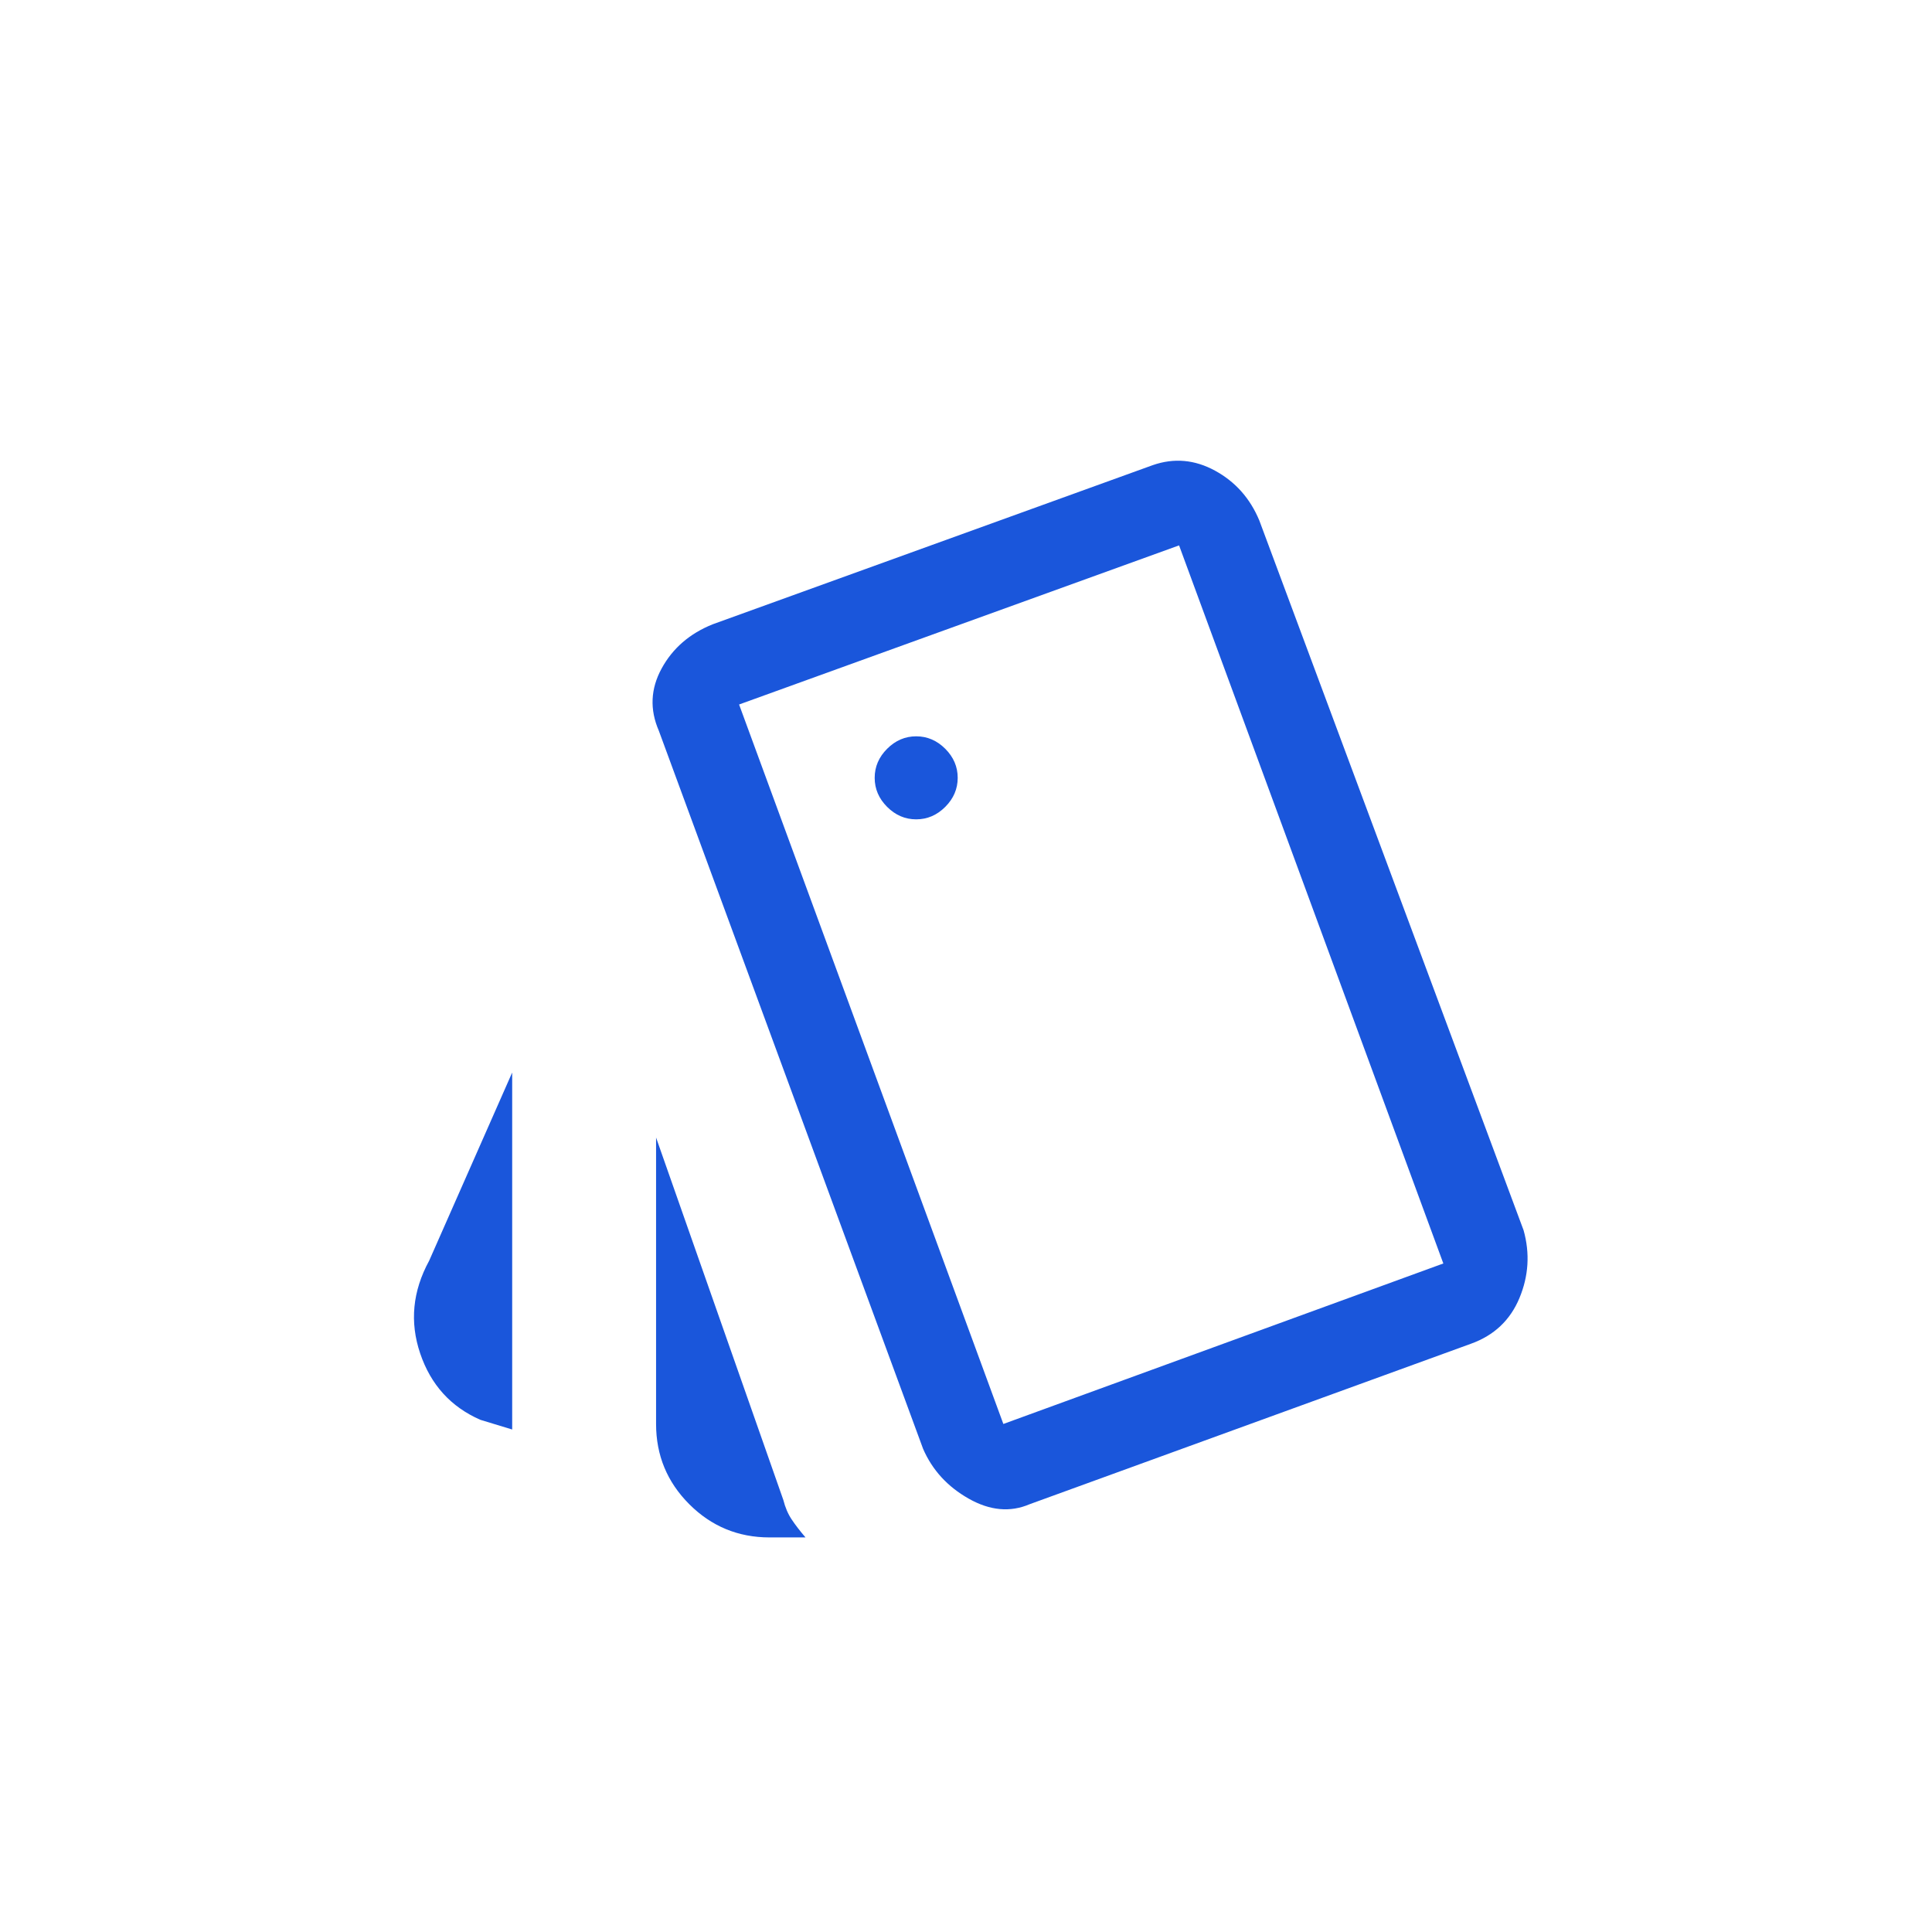
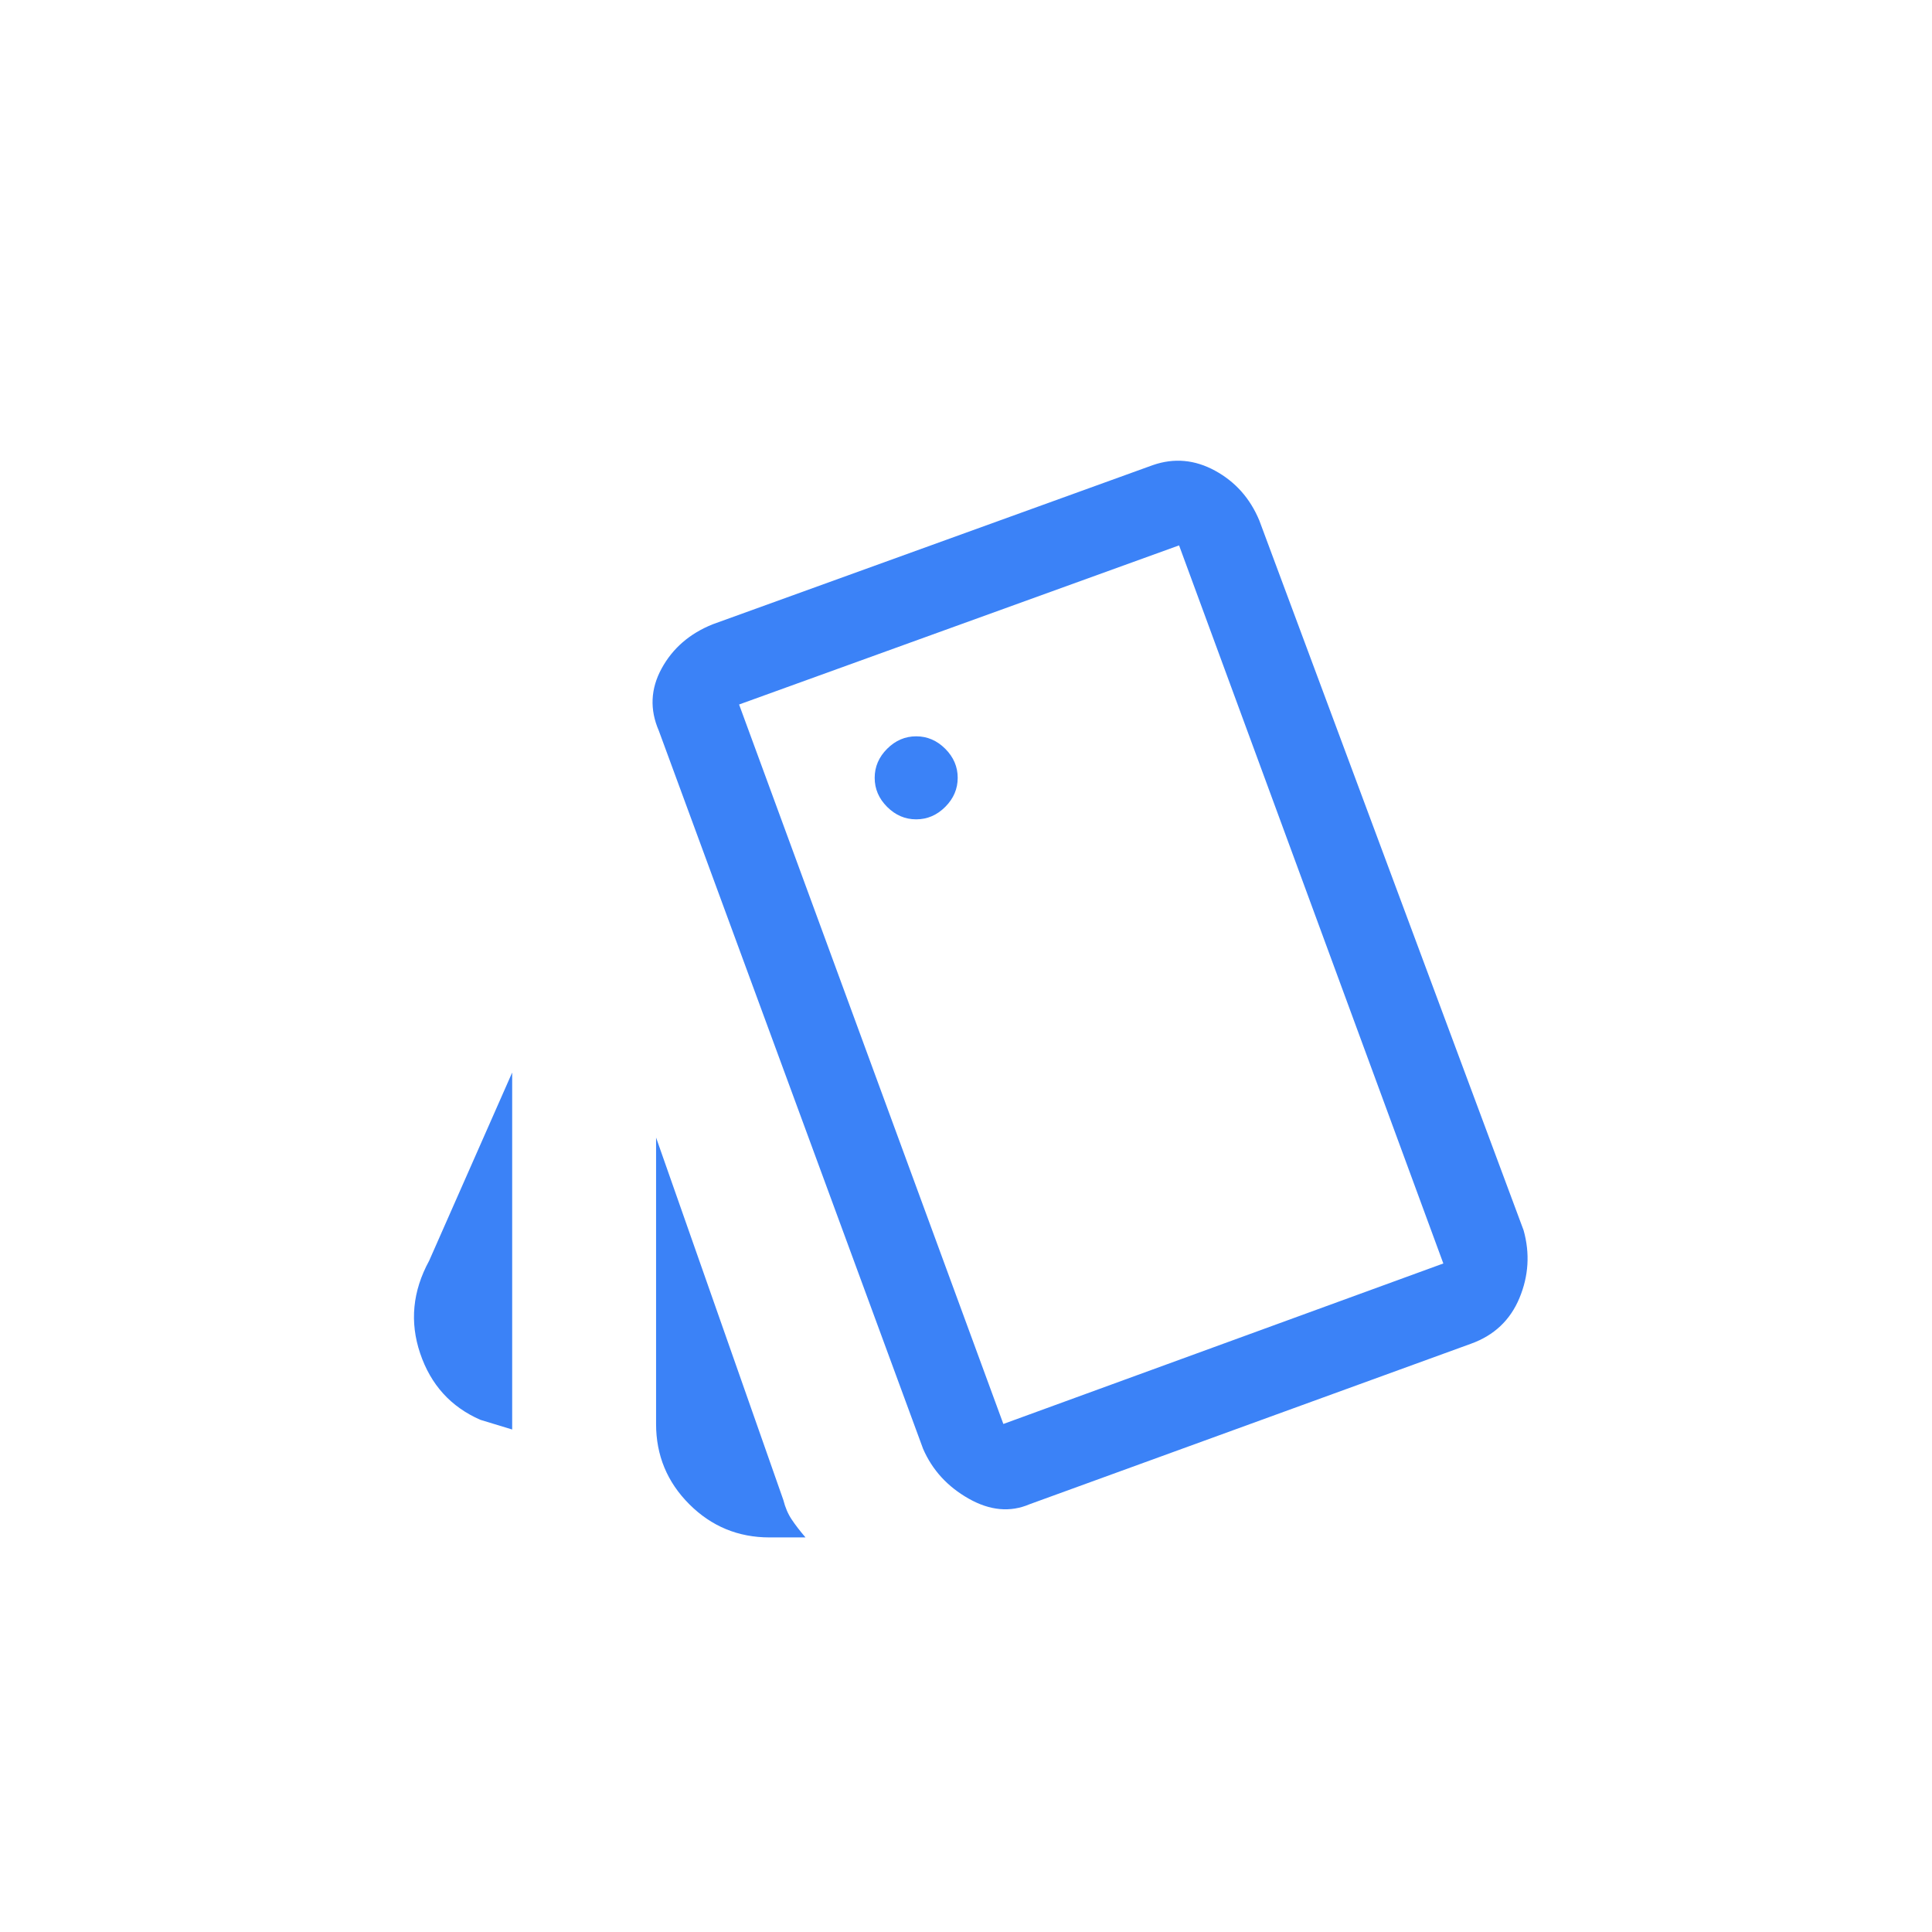
<svg xmlns="http://www.w3.org/2000/svg" width="96" height="96" viewBox="0 0 512 512" fill="none">
-   <g transform="translate(80, 80) scale(0.366666)" fill="#1a56db">
+   <g transform="translate(80, 80) scale(0.366666)" fill="#3b82f7">
    <path transform="translate(0, 960)" d="m152-145-23-7q-32-14-43.5-48t6.5-67l60-136v258Zm186 78q-34 0-58-24t-24-58v-207l92 262q2 8 6 14t10 13h-26Zm188-24q-21 9-44-4t-33-36L258-650q-10-23 2-45t37-32l318-115q23-8 45 4t32 36l191 513q7 25-3 49t-35 33L526-91Zm-82-495q12 0 21-9t9-21q0-12-9-21t-21-9q-12 0-21 9t-9 21q0 12 9 21t21 9Zm63 437 318-116-191-519-318 115 191 520ZM316-669l318-115-318 115Z" />
  </g>
</svg>
